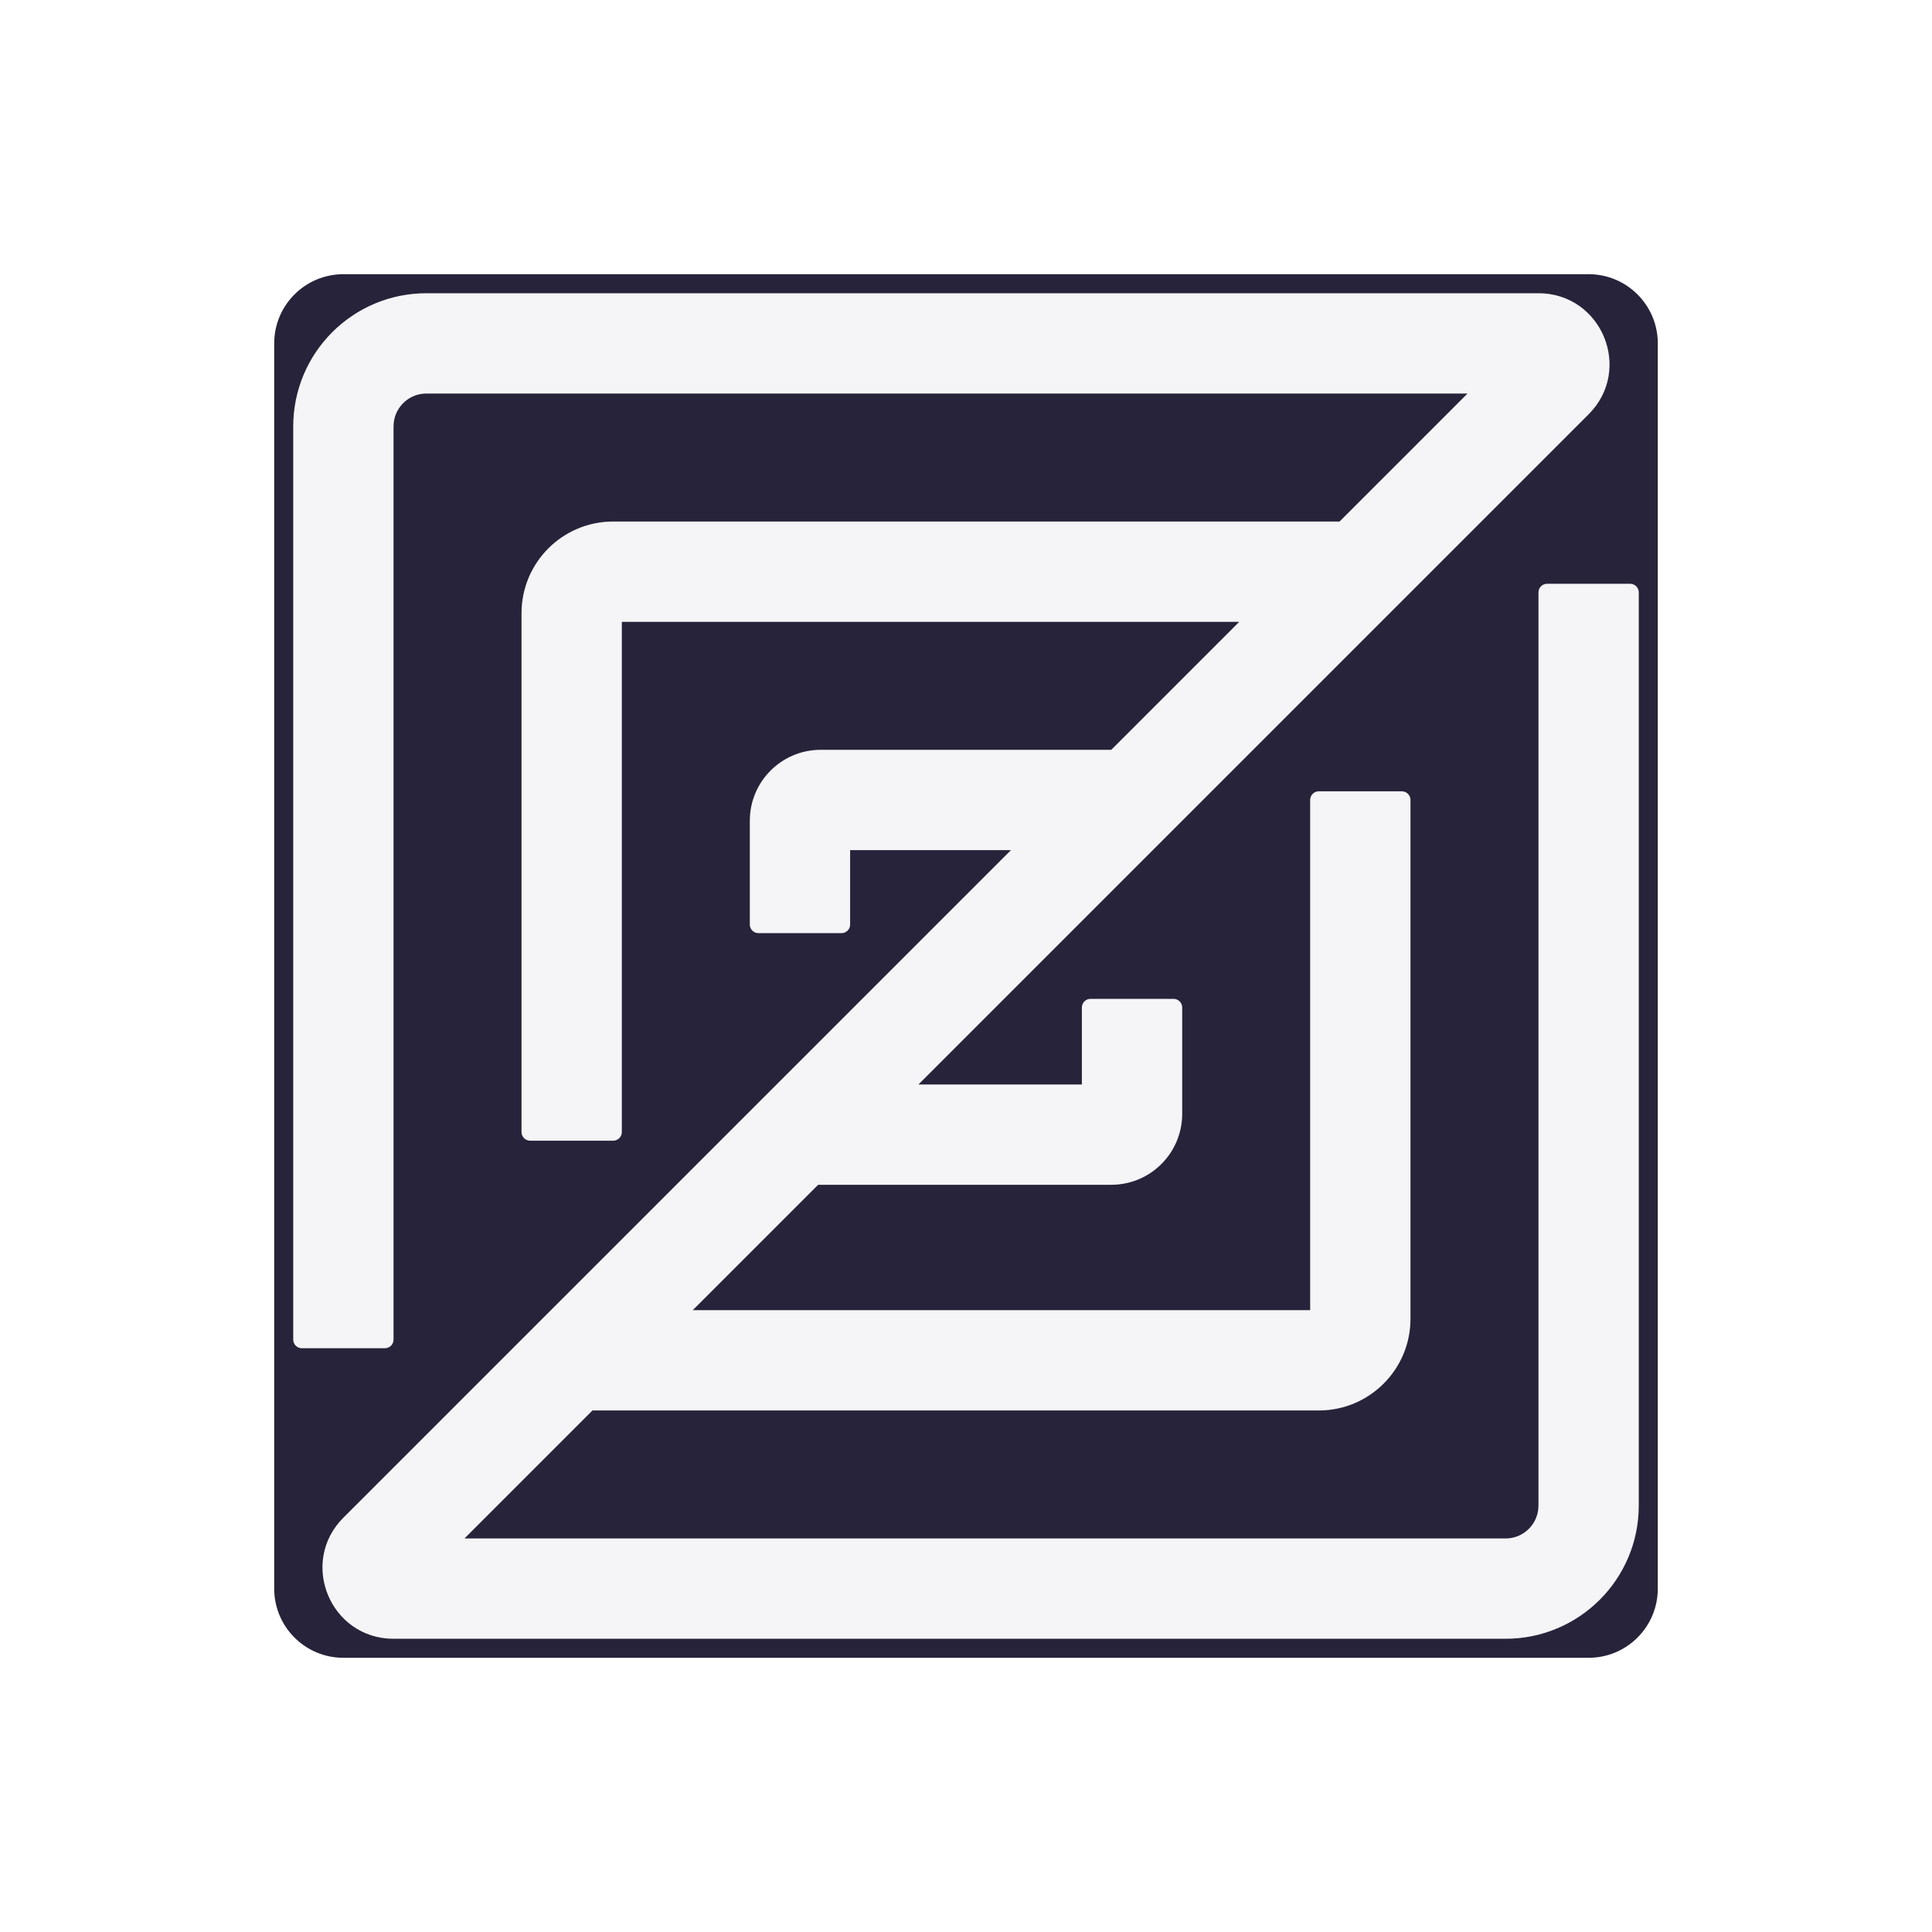
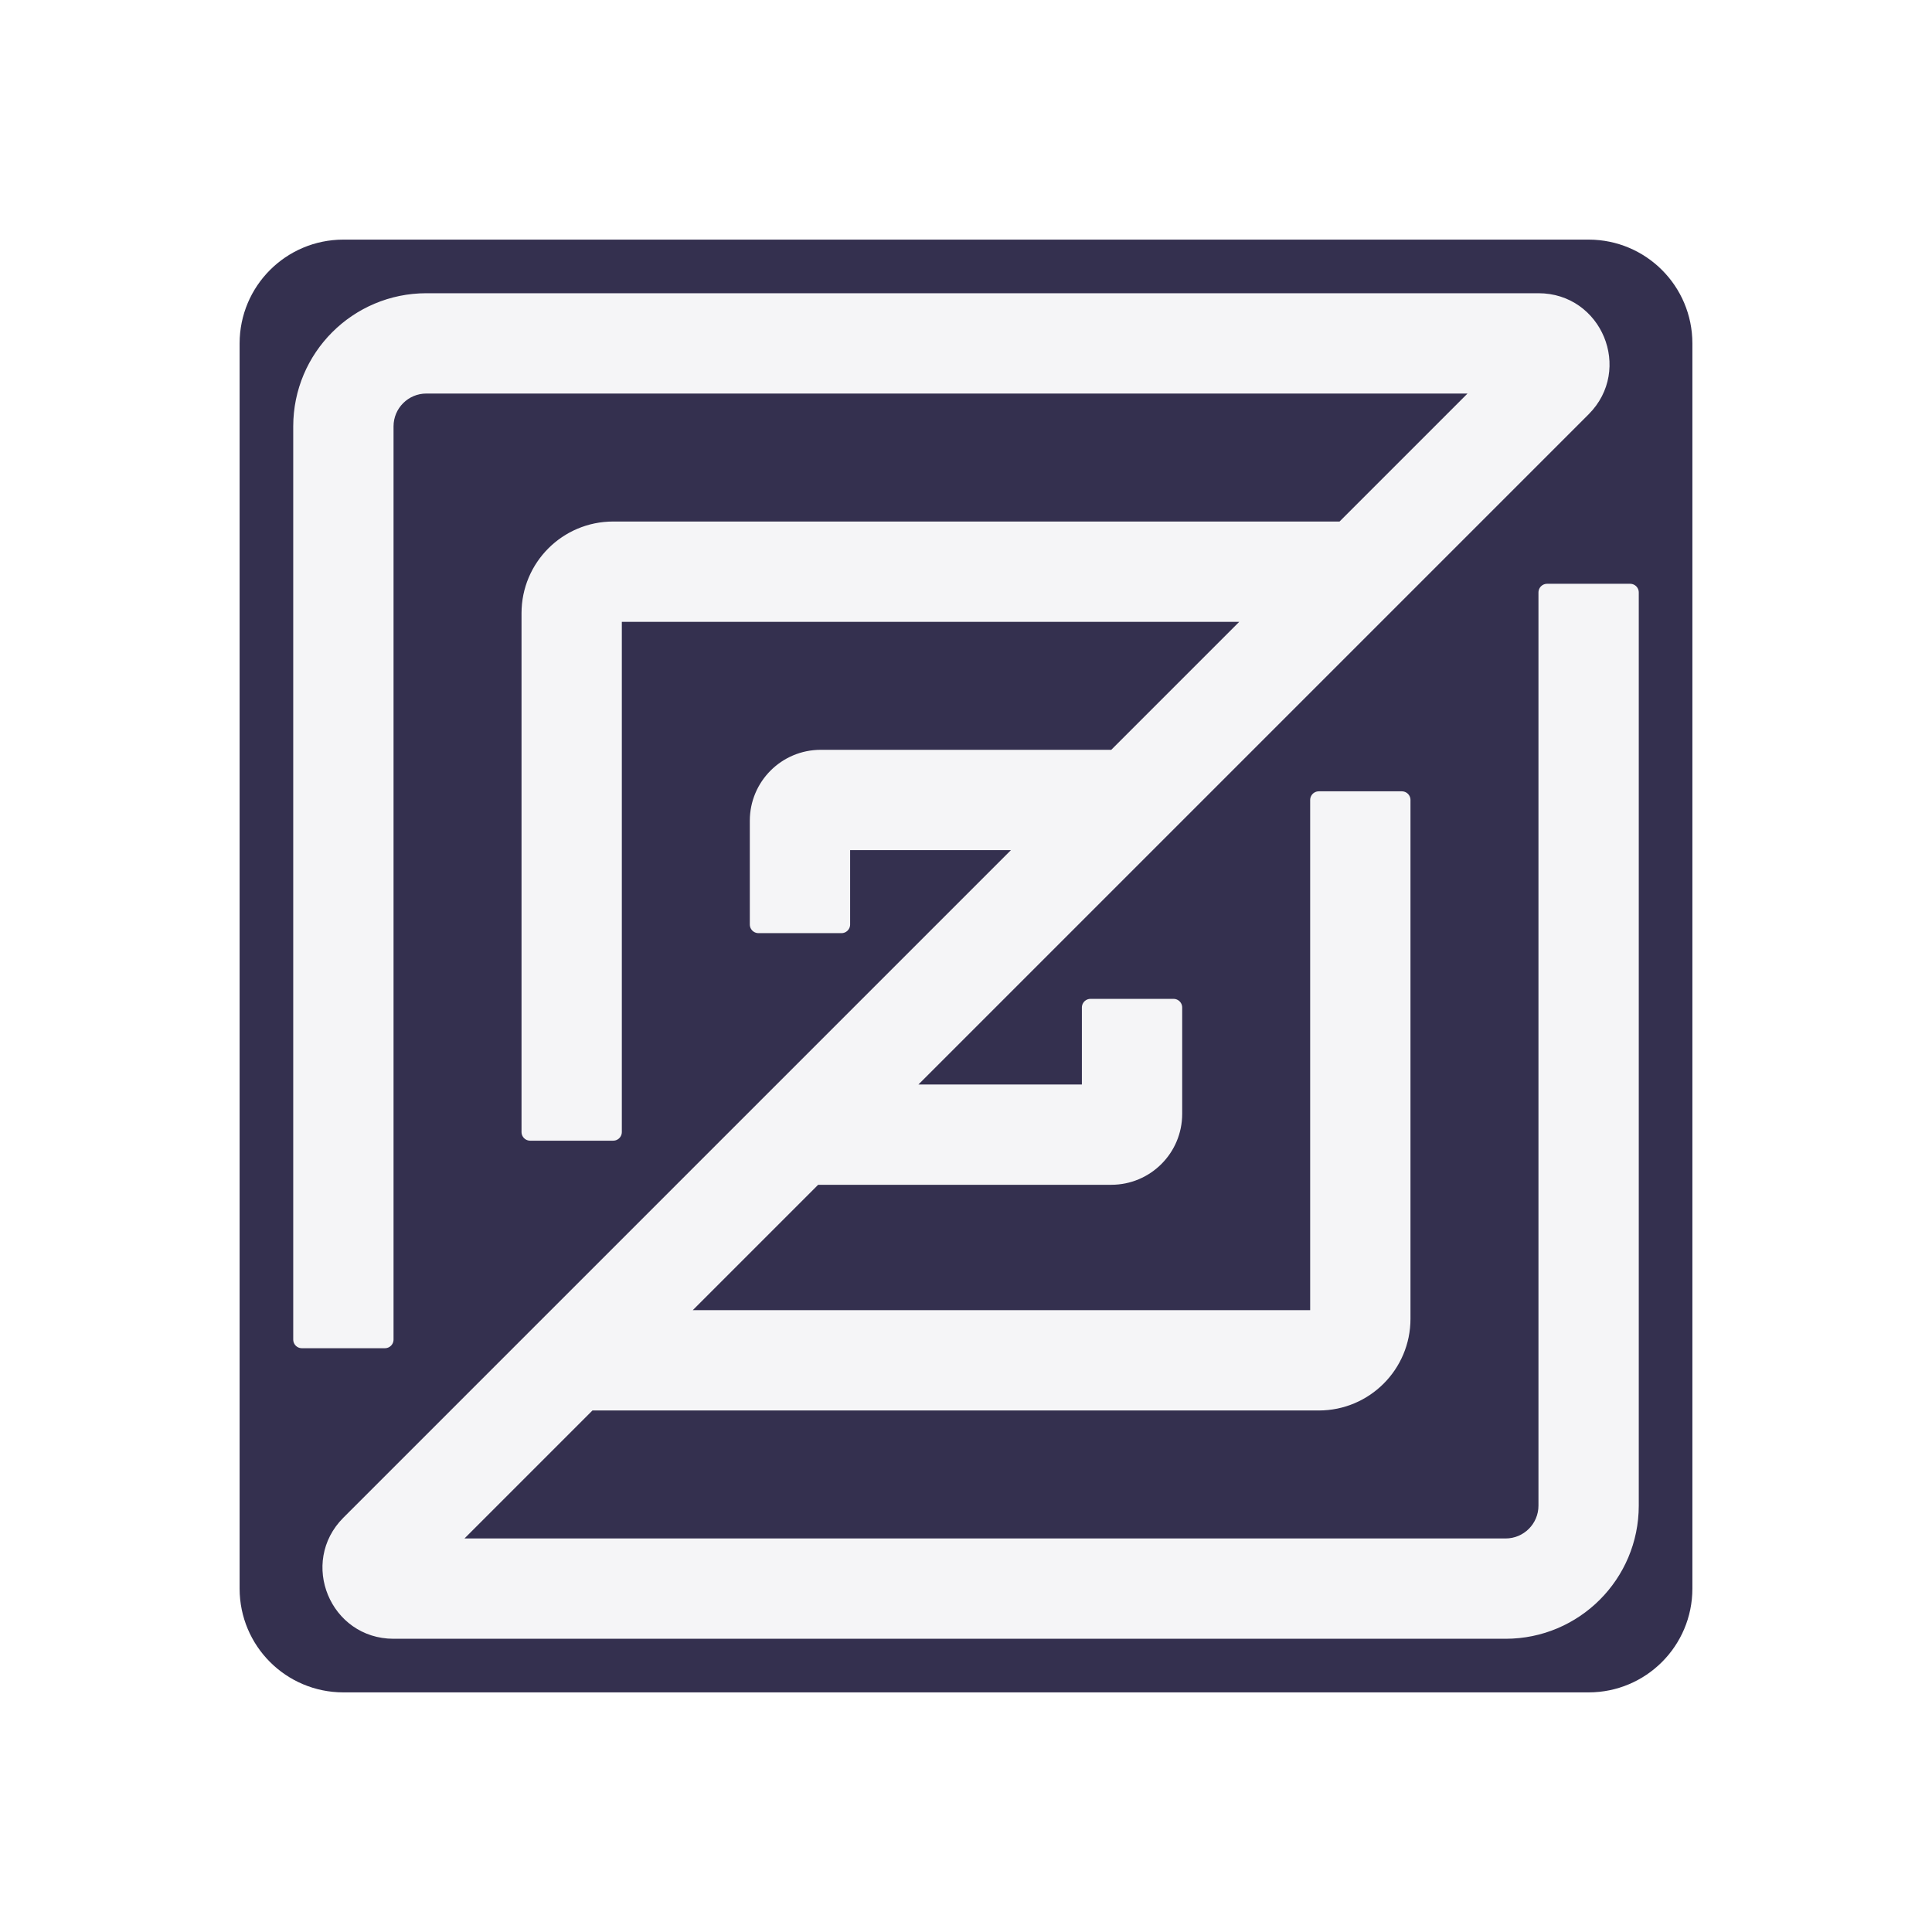
<svg xmlns="http://www.w3.org/2000/svg" width="64" height="64" viewBox="0 0 64 64">
  <g transform="translate(10 10) scale(.458333)">
-     <rect id="zed-fill" x="-2" y="-2" width="100" height="100" rx="5" fill="#26233a" />
+     <rect id="zed-fill" x="-2" y="-2" width="100" height="100" rx="5" fill="#34304f" stroke="#34304f" stroke-width="5" stroke-linejoin="round" />
    <path d="M9 6C7.343 6 6 7.343 6 9V75H0V9C0 4.029 4.029 0 9 0H89.379C93.388 0 95.395 4.847 92.561 7.682L43.055 57.188H57V51H63V58.688C63 61.173 60.985 63.188 58.5 63.188H37.055L26.743 73.5H73.5V36H79.5V73.5C79.5 76.814 76.814 79.5 73.5 79.5H20.743L10.243 90H87C88.657 90 90 88.657 90 87V21H96V87C96 91.971 91.971 96 87 96H6.621C2.612 96 0.605 91.153 3.439 88.318L52.757 39H39V45H33V37.5C33 35.015 35.015 33 37.5 33H58.757L69.257 22.5H22.5V60H16.5V22.5C16.5 19.186 19.186 16.5 22.5 16.5H75.257L85.757 6H9Z" fill="#f5f5f7" stroke="#f5f5f7" stroke-width="1.25" stroke-linecap="round" stroke-linejoin="round" />
  </g>
</svg>
